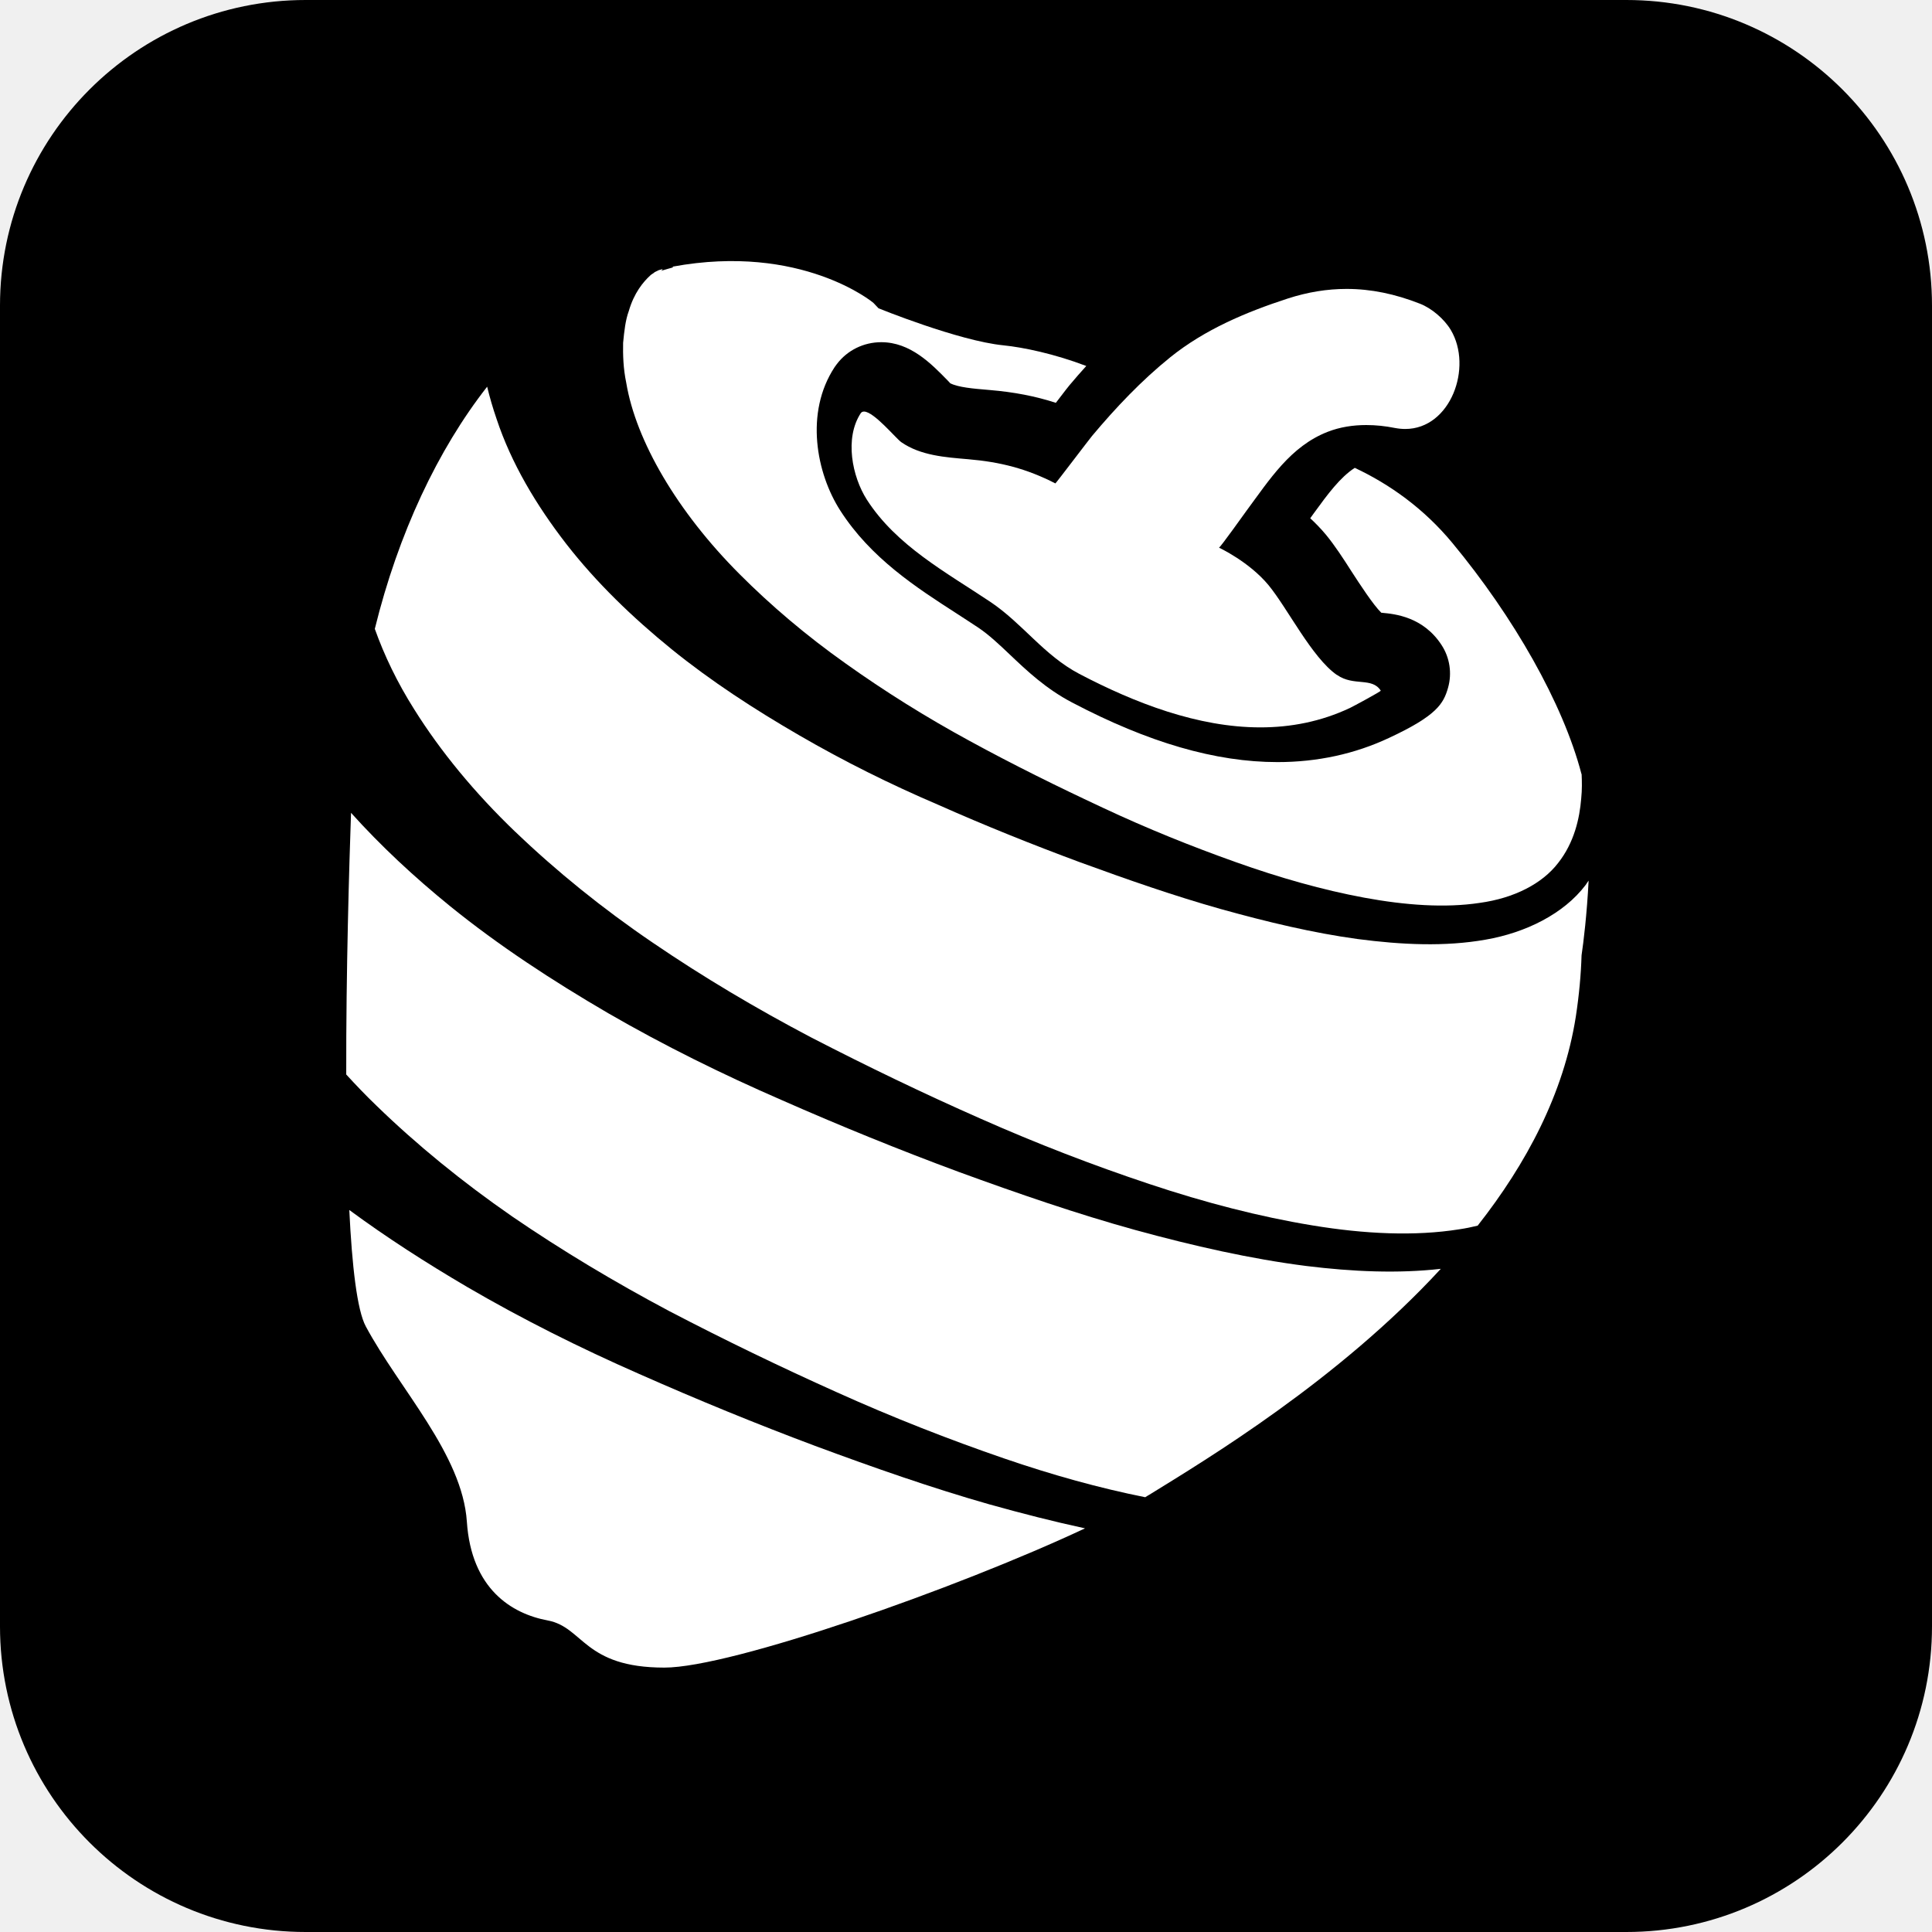
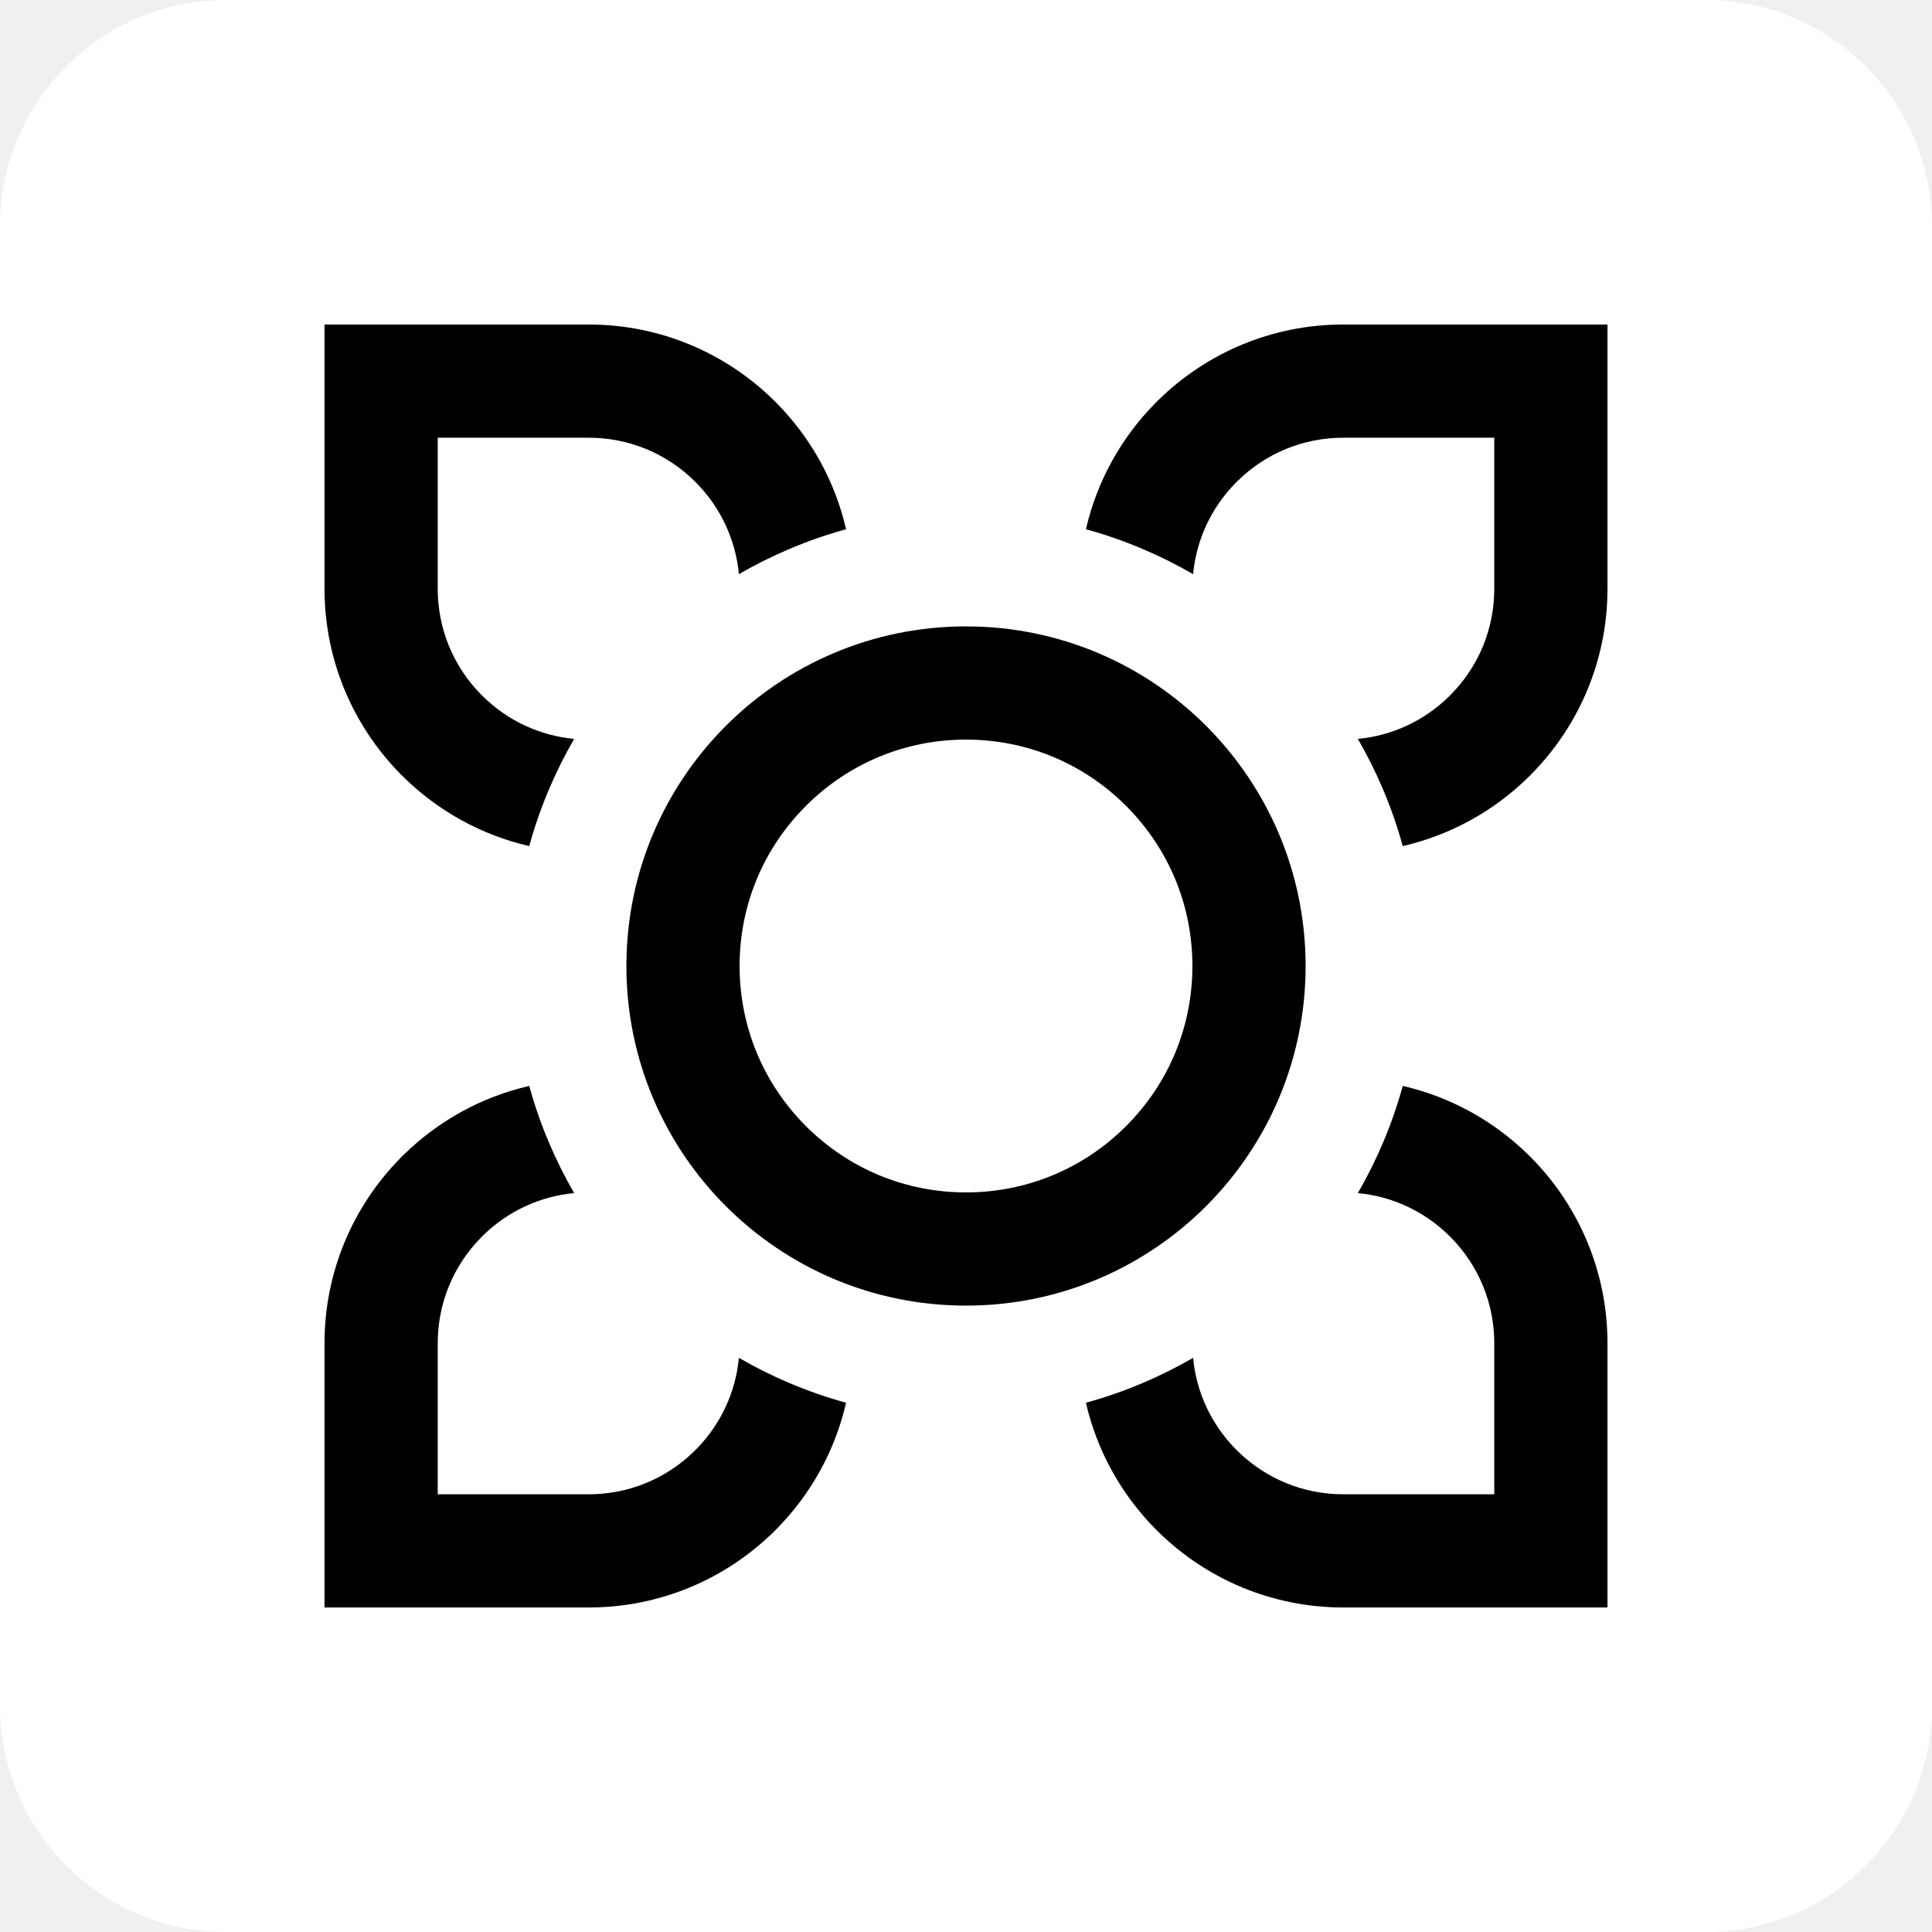
- <svg xmlns="http://www.w3.org/2000/svg" fill="none" height="512" viewBox="0 0 512 512" width="512">
-   <rect fill="#000" height="512" rx="81" width="512" />
-   <g fill="#fff">
-     <path d="m135.665 322.331c13.185 9.03 27.213 17.432 41.701 25.128 14.627 7.635 29.575 14.856 44.416 21.51 14.841 6.7 29.759 12.526 44.339 17.539 12.725 4.37 25.236 7.85 37.378 10.273.338-.23.705-.445 1.058-.644 15.24-9.414 50.073-30.341 77.271-59.885-11.315 1.287-23.334.766-35.646-.752-14.703-1.87-29.881-5.304-45.32-9.536-15.423-4.262-31.031-9.643-46.776-15.393-15.669-5.795-31.461-12.219-47.007-19.072-15.699-6.823-31.154-14.458-45.918-22.998-14.718-8.585-28.946-17.876-41.87-28.348-9.475-7.696-18.337-15.929-26.263-24.745-.475 13.584-1.334 41.886-1.272 69.345 2.56 2.79 5.213 5.581 8.034 8.279 10.64 10.333 22.767 20.222 35.86 29.283z" />
-     <path d="m136.615 220.483c10.793 10.349 23.013 20.253 36.32 29.299 13.278 9.061 27.459 17.493 42.086 25.174 14.825 7.651 29.773 14.856 44.798 21.48 14.964 6.638 30.02 12.434 44.768 17.34 14.734 4.921 29.253 8.677 43.174 10.962 13.875 2.3 27.229 2.913 38.942 1.042 1.671-.245 3.312-.582 4.891-.966 12.894-16.389 22.813-34.971 26.018-55.423.874-5.734 1.364-11.131 1.518-16.221.521-3.511 1.41-10.763 1.87-19.793-.276.353-.521.751-.767 1.119-5.795 7.681-15.898 12.679-26.523 14.519-10.717 1.901-22.2 1.38-33.975-.168-11.775-1.61-23.886-4.508-36.213-7.942-12.311-3.465-24.776-7.819-37.332-12.403-12.557-4.661-25.083-9.675-37.563-15.225-12.602-5.381-24.99-11.544-36.826-18.413-11.851-6.868-23.319-14.319-33.775-22.783-10.411-8.447-20.008-17.707-27.981-27.964-7.926-10.242-14.549-21.326-18.459-33.132-.966-2.821-1.809-5.672-2.484-8.509-13.047 16.65-23.549 38.866-29.773 64.178 2.483 6.976 5.918 14.182 10.471 21.372 6.915 11.054 15.991 22.093 26.784 32.442z" />
-     <path d="m262.334 398.713c-15.301-4.355-30.77-9.767-46.347-15.547-15.577-5.826-31.154-12.219-46.639-19.072-15.577-6.838-30.893-14.488-45.534-23.028-10.809-6.347-21.327-13.093-31.246-20.406.721 14.902 2.07 26.569 4.37 30.847 8.939 16.65 25.589 33.913 26.785 51.759 1.195 17.846 11.882 24.393 21.433 26.171 9.521 1.794 9.521 12.495 30.909 12.495 17.799 0 77.455-20.943 111.475-36.903-8.294-1.794-16.696-3.94-25.189-6.316z" />
-     <path d="m419.114 205.152c-4.891-18.766-18.03-41.733-34.236-61.281-7.527-9.091-16.573-15.53-25.849-19.885-3.848 2.484-7.144 6.93-10.808 11.974-.353.46-.675.92-.997 1.38 1.426 1.319 2.836 2.775 4.17 4.37 2.331 2.836 4.554 6.24 6.838 9.827 2.039 3.143 5.642 8.709 7.819 10.84.123.015.23.015.307.03 3.25.307 10.809 1.028 15.684 8.555 2.177 3.343 2.79 7.482 1.702 11.315-1.196 4.17-2.944 7.359-15.577 13.246-9.122 4.293-19.072 6.44-29.621 6.44-16.404 0-34.204-5.167-54.396-15.776-6.991-3.649-12.066-8.479-16.527-12.71-2.821-2.683-5.52-5.228-8.295-7.099-1.932-1.288-3.894-2.545-5.841-3.817-10.64-6.854-22.706-14.627-30.817-27.275-6.316-9.828-9.444-25.895-1.487-37.992.184-.261.368-.521.568-.782 2.805-3.71 7.144-5.826 11.805-5.826 7.666 0 13.2 5.642 17.631 10.196.23.245.46.49.644.69 2.131 1.088 6.209 1.426 9.828 1.732l.69.061c6.377.537 12.05 1.626 17.462 3.389 2.791-3.649 3.281-4.278 3.649-4.707 1.503-1.794 2.944-3.434 4.416-5.059-8.494-3.235-16.681-4.937-21.955-5.473-11.897-1.181-33.101-9.812-33.101-9.812-.874-.935-1.395-1.472-1.395-1.472s-19.011-15.853-53.17-9.567l.092.199s-.414.107-1.196.337c-.537.123-2.79.859-1.794.46.046 0 .414-.475.108-.322-.246.107-.522.138-.859.245-.322.184-.69.307-1.104.537-.337.353-.858.521-1.272.966-1.733 1.61-4.186 4.477-5.596 9.352-.874 2.361-1.196 5.259-1.503 8.417-.061 3.22.031 6.761.828 10.579 2.56 15.377 13.492 34.143 30.004 50.686 8.279 8.31 17.738 16.343 28.087 23.672 10.334 7.374 21.403 14.304 32.917 20.559 11.56 6.317 23.488 12.204 35.263 17.693 11.774 5.535 23.656 10.303 35.262 14.427 11.606 4.139 23.074 7.39 34.006 9.414 10.931 2.023 21.464 2.775 30.602 1.395 9.198-1.257 16.634-5.121 20.82-10.579 4.262-5.397 5.688-11.79 6.117-17.079.245-2.377.199-4.523.107-6.486z" />
-     <path d="m354.293 178.873c-6.639-4.615-13.001-17.57-18.138-23.825-5.166-6.225-13.108-9.904-13.108-9.92.322 0 6.899-9.26 7.359-9.873 6.01-8.095 11.56-16.972 21.449-20.82 3.266-1.273 6.731-1.794 10.226-1.794 2.545 0 5.075.276 7.528.766.966.184 1.886.276 2.79.276 12.02 0 17.969-16.343 12.082-26.232-1.718-2.882-5.029-5.749-8.203-6.976-6.562-2.576-12.94-3.909-19.41-3.909-5.12 0-10.302.828-15.638 2.56-11.069 3.603-21.985 8.218-31.108 15.562-7.619 6.148-14.442 13.353-20.712 20.835-.568.659-9.613 12.587-9.721 12.587-7.635-3.925-14.641-5.688-23.089-6.408-6.041-.521-12.618-.951-17.754-4.523-1.38-.951-7.252-8.11-9.873-8.11-.353 0-.614.122-.844.398-4.369 6.623-2.315 16.834 1.595 22.952 7.819 12.188 21.004 19.241 32.717 27.075 8.617 5.78 14.167 14.136 23.58 19.088 14.703 7.712 31.43 14.182 47.988 14.182 8.034 0 16.037-1.518 23.749-5.152.613-.276 8.279-4.4 8.156-4.584-2.33-3.649-7.144-1.073-11.575-4.155z" />
-   </g>
+ <svg xmlns="http://www.w3.org/2000/svg" width="1024" height="1024" viewBox="0 0 1024 1024" fill="none">
+   <path d="M0 120C0 53.726 53.726 0 120 0H904C970.274 0 1024 53.726 1024 120V904C1024 970.274 970.274 1024 904 1024H120C53.726 1024 0 970.274 0 904V120Z" fill="white" />
+   <path d="M391.632 719.688C389.912 737.872 382.08 754.792 369.152 767.976L369.112 768.016L369.072 768.056C368.736 768.4 368.4 768.736 368.056 769.072L368.016 769.112L367.976 769.152C352.944 783.888 333.064 792 312 792H232V712C232 690.936 240.112 671.056 254.848 656.024L254.888 655.984L254.928 655.944C255.264 655.6 255.6 655.264 255.944 654.928L255.984 654.888L256.024 654.848C269.208 641.92 286.128 634.088 304.312 632.368C299.296 623.72 294.816 614.728 290.888 605.44C286.752 595.664 283.288 585.696 280.512 575.56C254.976 581.424 232.104 594.28 214.024 612C213.344 612.664 212.664 613.344 212 614.024C187.256 639.272 172 673.856 172 712V852H312C350.144 852 384.728 836.744 409.976 812C410.656 811.336 411.336 810.656 412 809.976C429.72 791.896 442.576 769.024 448.44 743.488C438.304 740.712 428.336 737.248 418.56 733.112C409.272 729.184 400.28 724.704 391.632 719.688Z" fill="black" />
+   <path d="M614.024 212C613.344 212.664 612.664 213.344 612 214.024C594.28 232.104 581.424 254.976 575.56 280.512C585.696 283.288 595.664 286.752 605.44 290.888C614.728 294.816 623.72 299.296 632.368 304.312C634.088 286.128 641.92 269.208 654.848 256.024L654.888 255.984L654.928 255.944C655.256 255.608 655.6 255.264 655.944 254.928L655.984 254.888L656.024 254.848C671.056 240.112 690.936 232 712 232H792V312C792 333.064 783.888 352.944 769.152 367.976L769.112 368.016L769.072 368.056C768.736 368.4 768.392 368.744 768.056 369.072L768.016 369.112L767.976 369.144C754.792 382.08 737.872 389.912 719.688 391.632C724.704 400.28 729.184 409.272 733.112 418.56C737.248 428.336 740.712 438.304 743.488 448.44C769.024 442.576 791.896 429.72 809.976 412C810.656 411.336 811.336 410.656 812 409.976C836.744 384.728 852 350.144 852 312V172H712C673.856 172 639.272 187.256 614.024 212Z" fill="black" />
+   <path d="M809.976 612C791.896 594.28 769.024 581.424 743.488 575.56C740.712 585.696 737.248 595.664 733.112 605.44C729.184 614.728 724.704 623.72 719.688 632.368C737.872 634.088 754.792 641.92 767.976 654.848L768.016 654.888L768.056 654.928C768.4 655.264 768.736 655.6 769.072 655.944L769.112 655.984L769.152 656.024C783.888 671.056 792 690.936 792 712V792H712C690.936 792 671.056 783.888 656.024 769.152L655.984 769.112L655.944 769.072C655.6 768.736 655.264 768.4 654.928 768.056L654.888 768.016L654.848 767.976C641.92 754.792 634.088 737.872 632.368 719.688C623.72 724.704 614.728 729.184 605.44 733.112C595.664 737.248 585.696 740.712 575.56 743.488C581.424 769.024 594.28 791.896 612 809.976C612.664 810.656 613.344 811.336 614.024 812C639.272 836.744 673.856 852 712 852H852V712C852 673.856 836.744 639.272 812 614.024C811.336 613.344 810.656 612.664 809.976 612Z" fill="black" />
+   <path d="M214.024 412C232.104 429.72 254.976 442.576 280.512 448.44C283.288 438.304 286.752 428.336 290.888 418.56C294.816 409.272 299.296 400.28 304.312 391.632C286.128 389.913 269.208 382.08 256.024 369.145L255.984 369.112L255.944 369.072C255.608 368.744 255.264 368.4 254.928 368.056L254.888 368.016L254.848 367.976C240.112 352.944 232 333.064 232 312V232H312C333.064 232 352.944 240.113 367.976 254.848L368.016 254.888L368.056 254.928C368.4 255.264 368.744 255.608 369.072 255.945L369.112 255.984L369.152 256.025C382.08 269.208 389.912 286.128 391.632 304.312C400.28 299.296 409.272 294.816 418.56 290.888C428.336 286.752 438.304 283.288 448.44 280.513C442.576 254.976 429.72 232.104 412 214.025C411.336 213.344 410.656 212.664 409.976 212C384.728 187.256 350.144 172 312 172H172V312C172 350.145 187.256 384.729 212 409.976C212.664 410.656 213.344 411.336 214.024 412Z" fill="black" />
+   <path d="M692 512C692 412.589 611.411 332 512 332C412.589 332 332 412.589 332 512C332 611.411 412.589 692 512 692C611.411 692 692 611.411 692 512ZM596.853 596.853C574.188 619.518 544.053 632 512 632C479.947 632 449.812 619.518 427.147 596.853C404.482 574.188 392 544.053 392 512C392 479.947 404.482 449.812 427.147 427.147C449.812 404.482 479.947 392 512 392C544.053 392 574.188 404.482 596.853 427.147C619.518 449.812 632 479.947 632 512C632 544.053 619.518 574.188 596.853 596.853Z" fill="black" />
</svg>
